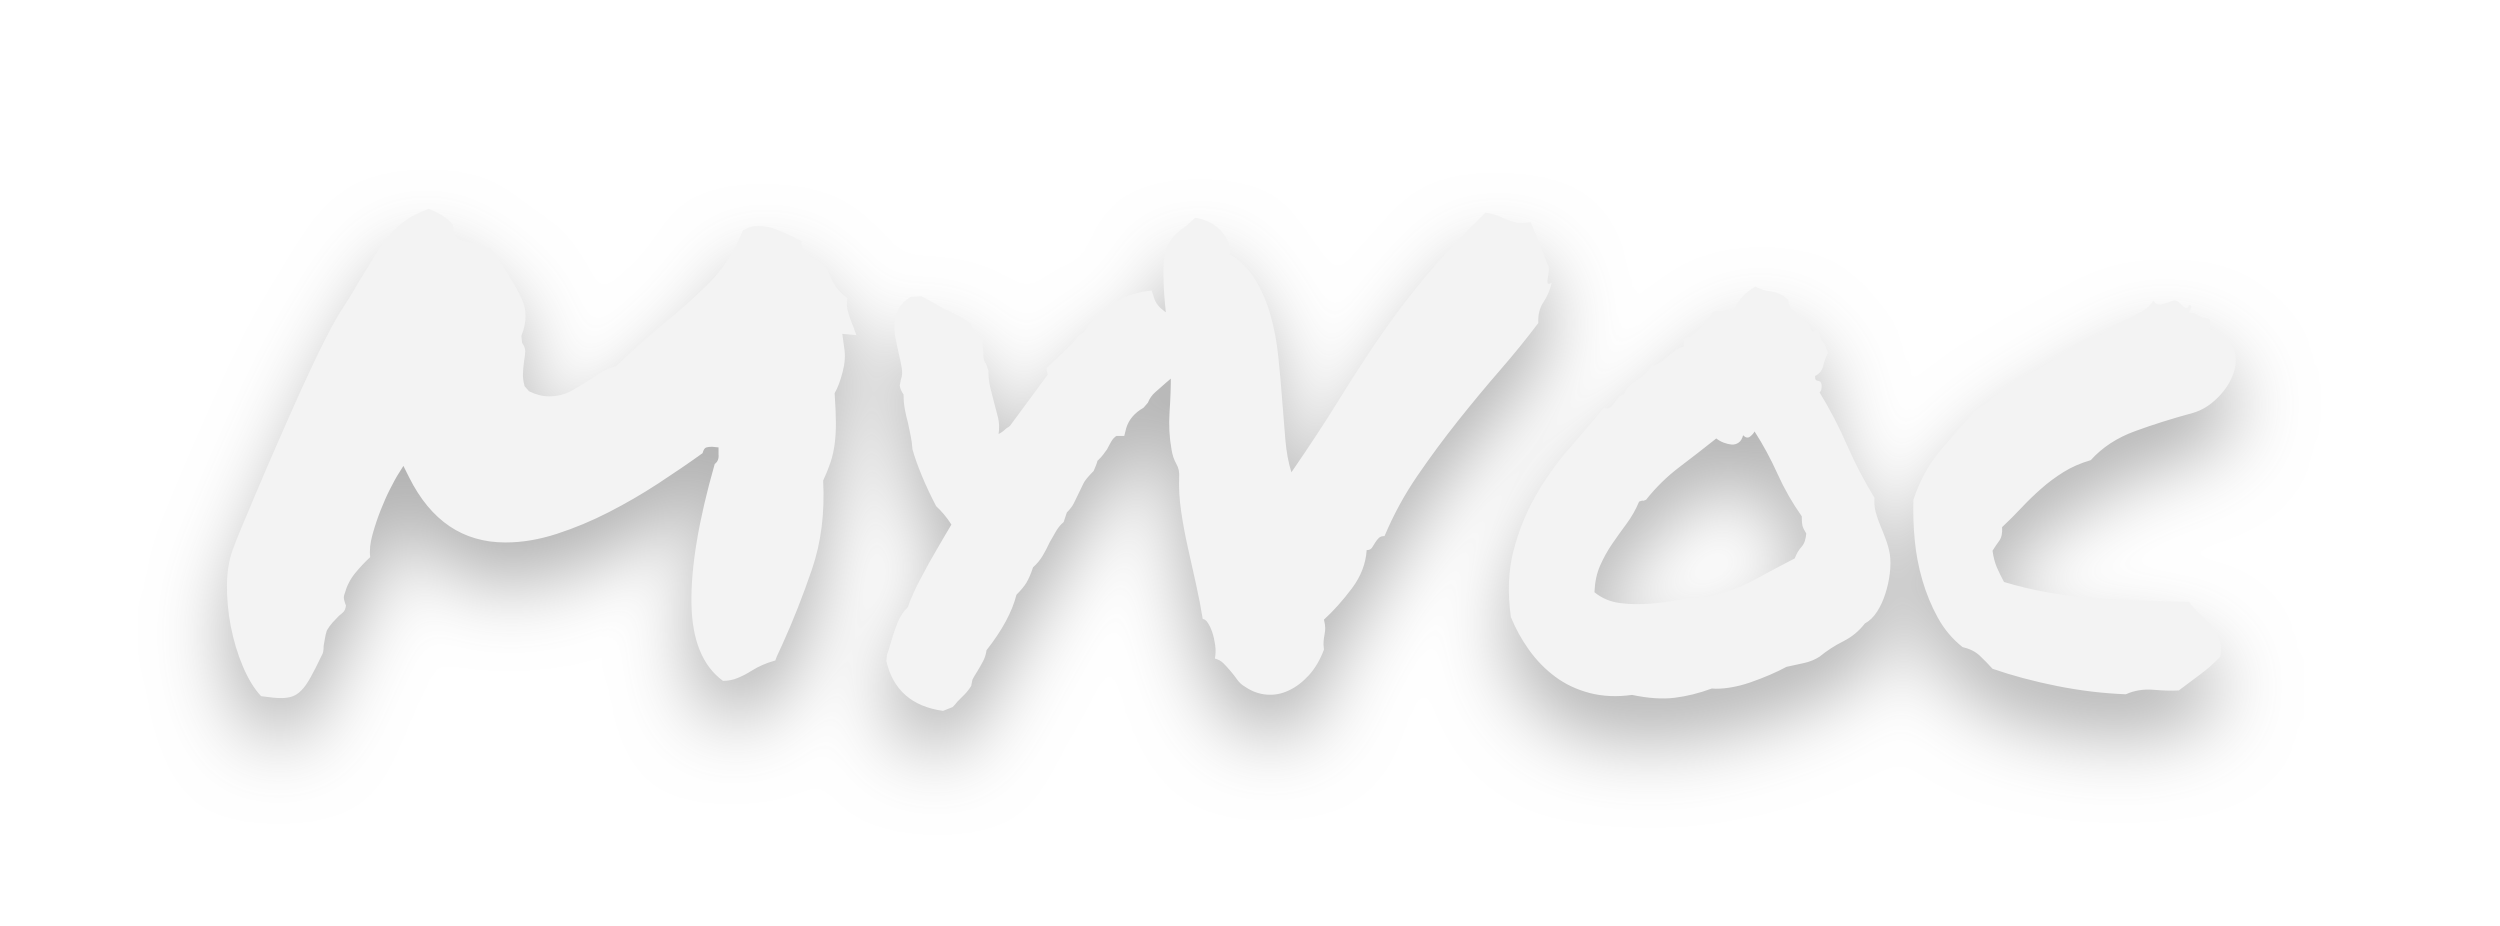
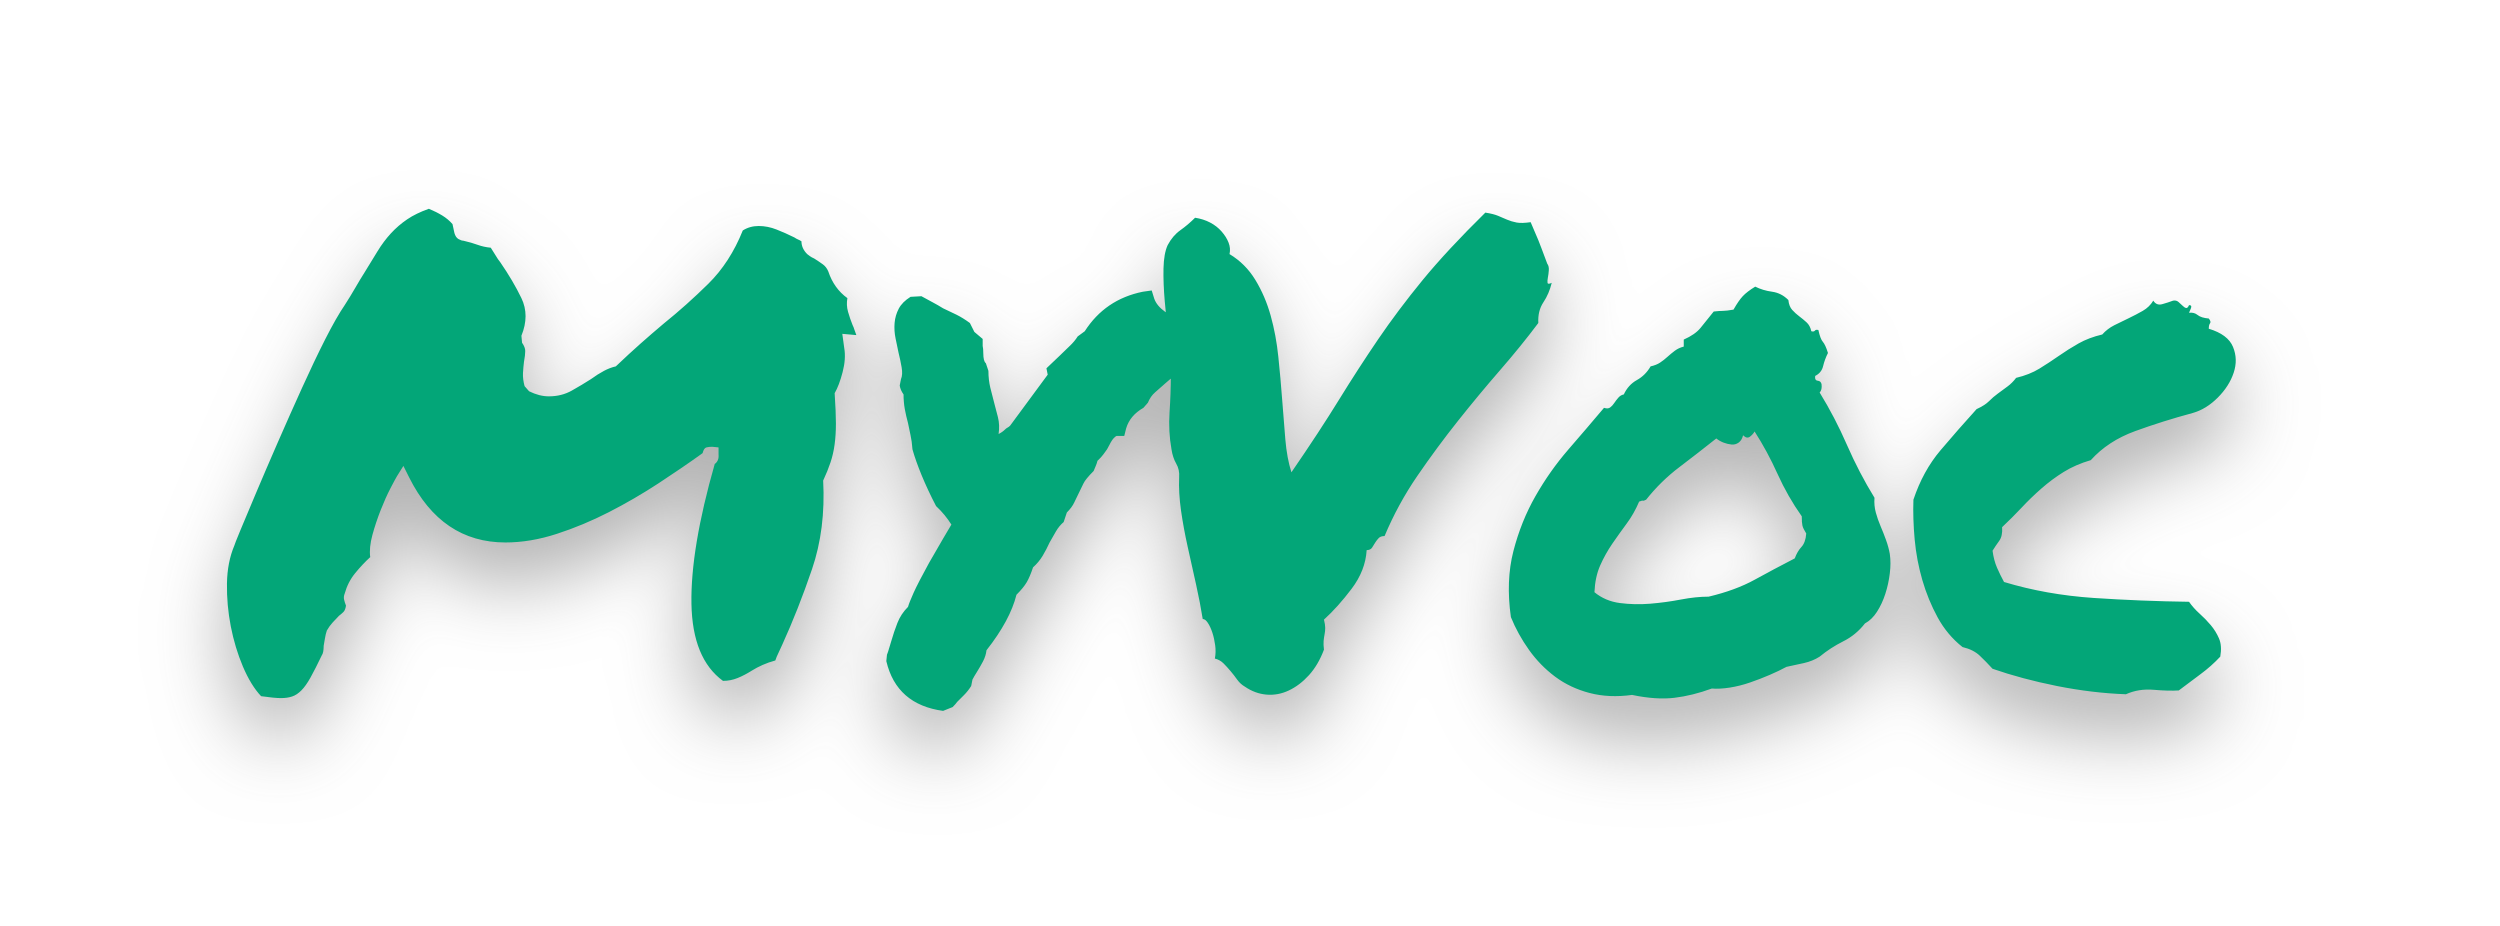
<svg xmlns="http://www.w3.org/2000/svg" xmlns:xlink="http://www.w3.org/1999/xlink" version="1.1" viewBox="0.0 0.0 1020.472 377.953" fill="none" stroke="none" stroke-linecap="square" stroke-miterlimit="10">
  <clipPath id="ga387649962_0_0.0">
    <path d="m0 0l1020.472 0l0 377.953l-1020.472 0l0 -377.953z" clip-rule="nonzero" />
  </clipPath>
  <g clip-path="url(#ga387649962_0_0.0)">
    <path fill="" d="m0 0l1020.472 0l0 377.953l-1020.472 0z" fill-rule="evenodd" />
    <g filter="url(#shadowFilter-ga387649962_0_0.1)">
      <use xlink:href="#ga387649962_0_0.1" transform="matrix(1.0 0.0 0.0 1.0 0.0 17.0)" />
    </g>
    <defs>
      <filter id="shadowFilter-ga387649962_0_0.1" filterUnits="userSpaceOnUse">
        <feGaussianBlur in="SourceAlpha" stdDeviation="15.5" result="blur" />
        <feComponentTransfer in="blur" color-interpolation-filters="sRGB">
          <feFuncR type="linear" slope="0" intercept="0.4" />
          <feFuncG type="linear" slope="0" intercept="0.4" />
          <feFuncB type="linear" slope="0" intercept="0.4" />
          <feFuncA type="linear" slope="0.5" intercept="0" />
        </feComponentTransfer>
      </filter>
    </defs>
    <g id="ga387649962_0_0.1">
      <path fill="#000000" fill-opacity="0.0" d="m82.22 16.315l856.032 0l0 345.323l-856.032 0z" fill-rule="evenodd" />
-       <path fill="#f3f3f3" d="m114.658 284.956q-2.609 0 -8.078 -0.781q-4.156 -4.422 -7.422 -12.094q-3.25 -7.688 -4.953 -16.406q-1.688 -8.734 -1.562 -17.453q0.141 -8.734 3.0 -15.5q0 -0.266 2.469 -6.25q2.484 -5.984 6.391 -15.219q3.906 -9.25 8.844 -20.578q4.953 -11.328 9.906 -22.266q4.953 -10.938 9.5 -19.922q4.562 -8.984 7.953 -13.937q2.344 -3.641 4.297 -7.031q1.953 -3.391 3.766 -6.25q2.875 -4.688 5.344 -8.719q2.469 -4.047 5.453 -7.297q3.0 -3.25 6.641 -5.719q3.656 -2.484 8.859 -4.312q3.125 1.312 5.469 2.75q2.344 1.422 4.172 3.5l0.781 3.656q0.516 1.812 1.688 2.469q1.172 0.656 1.953 0.656q3.391 0.781 5.859 1.688q2.484 0.906 5.344 1.172q1.047 1.562 1.953 3.125q0.906 1.562 1.953 2.859q5.203 7.562 8.594 14.594q3.391 7.031 0 15.359l0.266 2.859q1.297 1.828 1.297 3.391q0 1.562 -0.516 4.422q-0.266 2.094 -0.406 4.562q-0.125 2.469 0.656 5.344l1.828 2.078q4.172 2.078 8.078 2.078q5.203 0 9.359 -2.344q4.172 -2.344 7.828 -4.688q2.859 -2.078 5.328 -3.375q2.484 -1.312 4.828 -1.828q5.469 -5.203 10.016 -9.234q4.562 -4.047 9.516 -8.219q9.375 -7.547 18.219 -16.266q8.859 -8.734 14.062 -21.75q2.859 -1.828 6.516 -1.828q3.641 0 7.281 1.438q3.656 1.438 7.297 3.25q0.781 0.531 1.422 0.797q0.656 0.25 1.438 0.766q0 2.875 2.344 5.219q1.312 1.031 1.828 1.297q0.516 0.266 1.047 0.516q2.078 1.312 3.5 2.359q1.438 1.031 2.219 2.859q2.344 7.031 7.812 10.938q-0.516 2.859 0.266 5.594q0.781 2.734 1.828 5.344q0.516 1.031 0.766 1.953q0.266 0.906 0.797 2.203l-5.734 -0.516l0.781 5.734q0.781 4.422 -0.656 9.891q-1.422 5.469 -3.25 8.594q0.516 7.812 0.516 12.375q0 4.547 -0.516 8.453q-0.516 3.906 -1.688 7.422q-1.172 3.516 -3.0 7.422q1.047 19.797 -4.562 36.203q-5.594 16.406 -12.109 30.719q-0.781 1.828 -1.562 3.391q-0.781 1.562 -1.297 3.125q-2.859 0.781 -5.203 1.828q-2.344 1.031 -4.438 2.344q-2.859 1.812 -5.734 2.984q-2.859 1.172 -5.984 1.172q-12.484 -9.109 -12.875 -31.5q-0.391 -22.406 9.5 -57.031q1.812 -1.297 1.562 -3.906l0 -2.859l-2.609 -0.266q-1.297 0 -2.344 0.266q-1.031 0.25 -1.562 2.344q-8.328 5.984 -18.094 12.375q-9.766 6.375 -20.187 11.719q-10.406 5.328 -21.219 8.844q-10.812 3.516 -20.969 3.516q-26.031 0 -39.312 -26.562l-2.344 -4.688l-2.609 4.172q-0.781 1.297 -2.734 5.078q-1.953 3.766 -3.906 8.719q-1.953 4.953 -3.391 10.156q-1.422 5.203 -0.906 9.109q-3.125 2.859 -6.125 6.516q-2.984 3.641 -4.281 8.328q-0.531 1.297 -0.266 2.469q0.266 1.172 0.781 2.484q-0.266 1.812 -1.047 2.594q-0.781 0.781 -1.812 1.562q-1.312 1.312 -2.609 2.75q-1.297 1.422 -2.344 3.25q-0.516 1.562 -0.781 3.25q-0.266 1.688 -0.516 3.0q0 2.859 -0.781 3.906q-2.609 5.469 -4.562 8.984q-1.953 3.516 -3.781 5.328q-1.812 1.828 -3.766 2.469q-1.953 0.656 -4.562 0.656zm319.516 -71.859q-1.828 1.547 -3.125 3.766q-1.297 2.219 -2.609 4.562q-1.297 2.859 -2.859 5.469q-1.562 2.594 -3.906 4.688q-1.297 3.906 -2.609 6.125q-1.297 2.203 -4.156 5.062q-2.609 10.422 -12.234 22.656q-0.266 2.344 -1.438 4.562q-1.172 2.219 -2.469 4.297q-0.531 0.781 -1.047 1.703q-0.516 0.906 -0.781 1.422l-0.516 2.609q-1.312 2.078 -2.875 3.641q-1.562 1.562 -2.859 2.859q-0.516 0.781 -1.828 2.094l-3.906 1.562q-19.0 -2.609 -23.172 -20.312l0.266 -2.609q0.516 -1.297 0.906 -2.734q0.391 -1.438 0.906 -3.0q1.047 -3.641 2.469 -7.281q1.438 -3.656 4.312 -6.516q0.516 -1.828 2.328 -5.859q1.828 -4.031 6.266 -12.109q3.641 -6.25 5.719 -9.891q2.094 -3.656 3.391 -5.734q-2.609 -4.156 -6.25 -7.547q-3.391 -6.516 -5.859 -12.5q-2.469 -5.984 -3.781 -10.672q-0.25 -3.391 -0.781 -5.734q-0.516 -2.344 -1.031 -4.953q-0.781 -2.859 -1.312 -5.719q-0.516 -2.875 -0.516 -6.0q-1.297 -1.812 -1.562 -3.641l0.516 -2.609q0.781 -1.812 0.266 -4.812q-0.516 -3.0 -1.297 -6.125q-0.531 -2.594 -1.188 -5.719q-0.641 -3.125 -0.391 -6.25q0.266 -3.125 1.703 -5.859q1.438 -2.734 4.812 -4.828l4.438 -0.25q2.344 1.297 4.547 2.469q2.219 1.172 4.297 2.469q2.875 1.312 5.469 2.609q2.609 1.297 5.469 3.391l1.828 3.641l3.391 2.859l0 2.875q0.25 1.031 0.25 2.859q0 3.391 1.047 4.172l1.047 3.125q0 3.641 0.781 6.906q0.781 3.25 1.562 6.109q0.781 2.859 1.562 5.984q0.781 3.125 0.25 6.781q1.562 -0.781 2.609 -1.828q0.516 -0.516 1.031 -0.781q0.531 -0.266 1.047 -0.781l15.359 -20.828l-0.516 -2.609l5.469 -5.203q2.078 -2.094 4.031 -3.906q1.953 -1.828 3.266 -3.906l2.859 -2.094q8.328 -13.016 23.703 -16.141l3.641 -0.516l1.047 3.375q1.031 2.875 4.281 5.219q3.266 2.344 6.906 4.422l2.344 1.562q1.312 2.609 1.312 3.906q0 1.297 -0.266 2.344l1.047 2.609q-2.094 6.25 -5.094 9.109q-2.984 2.859 -5.844 5.203q-2.344 2.094 -4.297 3.781q-1.953 1.688 -3.0 4.297l-1.828 2.078q-5.469 3.125 -7.031 8.344l-0.781 3.125l-3.125 0q-0.25 0 -1.172 0.906q-0.906 0.906 -2.734 4.562q-1.812 2.594 -2.594 3.375q-0.781 0.781 -1.312 1.312q-0.25 1.031 -0.641 1.953q-0.391 0.906 -0.922 2.203q-3.375 3.391 -4.156 5.094q-0.781 1.688 -1.828 3.766q-1.047 2.078 -1.953 4.031q-0.906 1.953 -3.0 4.047l-1.297 3.906zm44.017 -29.688q-1.312 -7.297 -0.797 -15.109q0.531 -7.812 0.531 -15.109q0 -7.031 -0.922 -14.969q-0.906 -7.938 -1.562 -15.234q-0.641 -7.297 -0.516 -13.406q0.141 -6.125 1.703 -9.516q2.078 -3.906 5.203 -6.109q3.125 -2.219 5.984 -5.078q3.391 0.516 6.125 1.953q2.734 1.422 4.688 3.641q1.953 2.219 2.859 4.562q0.922 2.344 0.391 4.688q6.516 3.906 10.547 10.547q4.047 6.641 6.25 14.578q2.219 7.938 3.125 16.797q0.922 8.859 1.562 17.453q0.656 8.594 1.297 16.281q0.656 7.672 2.484 13.406q11.453 -16.672 19.391 -29.562q7.953 -12.891 16.016 -24.734q8.078 -11.859 18.094 -24.094q10.031 -12.234 25.656 -27.609q3.391 0.531 5.203 1.312q1.828 0.781 3.656 1.562q1.828 0.781 3.906 1.172q2.078 0.391 5.734 -0.141q1.297 3.125 1.938 4.562q0.656 1.438 1.172 2.734q0.531 1.297 1.312 3.391q0.781 2.078 2.344 6.25q0.781 1.031 0.641 2.734q-0.125 1.688 -0.391 3.0q-0.25 1.297 -0.125 2.078q0.141 0.781 1.703 0q-1.047 4.422 -3.391 7.938q-2.344 3.516 -2.078 8.469q-7.031 9.375 -15.625 19.266q-8.594 9.891 -17.188 20.703q-8.594 10.812 -16.547 22.406q-7.938 11.578 -13.406 24.594q-1.562 0 -2.344 0.781q-0.781 0.781 -1.438 1.828q-0.641 1.031 -1.297 2.078q-0.656 1.047 -2.219 1.047q-0.516 8.328 -6.125 15.75q-5.594 7.422 -11.312 12.625q0.516 2.094 0.516 3.391q0 1.297 -0.266 2.609q-0.25 1.297 -0.391 2.734q-0.125 1.422 0.141 3.516q-2.344 6.25 -6.125 10.422q-3.781 4.156 -8.203 6.234q-4.422 2.094 -9.109 1.703q-4.688 -0.391 -8.859 -3.266q-1.812 -1.031 -3.125 -2.859q-1.297 -1.828 -2.734 -3.516q-1.422 -1.688 -2.859 -3.125q-1.438 -1.438 -3.516 -1.953q0.516 -2.609 0.125 -5.469q-0.391 -2.859 -1.172 -5.203q-0.781 -2.344 -1.828 -3.906q-1.031 -1.562 -2.078 -1.562q-1.031 -6.516 -2.734 -14.188q-1.688 -7.688 -3.391 -15.234q-1.688 -7.562 -2.734 -14.844q-1.031 -7.297 -0.766 -13.547q0.25 -3.125 -1.188 -5.594q-1.422 -2.484 -1.938 -5.859zm286.957 19.781q-0.25 3.125 0.531 6.0q0.781 2.859 1.953 5.594q1.172 2.734 2.203 5.594q1.047 2.859 1.562 5.734q0.531 3.641 0 7.938q-0.516 4.297 -1.828 8.344q-1.297 4.031 -3.375 7.281q-2.078 3.25 -4.953 4.812q-3.641 4.688 -8.859 7.297q-5.203 2.609 -9.625 6.25q-2.859 1.828 -6.375 2.609q-3.516 0.781 -7.172 1.562q-2.859 1.562 -6.766 3.25q-3.906 1.688 -8.078 3.125q-4.156 1.438 -8.328 2.094q-4.172 0.641 -7.297 0.375q-7.812 2.875 -15.234 3.781q-7.406 0.906 -17.312 -1.172q-9.375 1.297 -17.312 -0.781q-7.938 -2.078 -14.062 -6.641q-6.125 -4.562 -10.688 -10.938q-4.547 -6.375 -7.406 -13.406q-2.094 -14.844 1.031 -26.953q3.125 -12.109 8.984 -22.391q5.859 -10.297 13.406 -19.016q7.562 -8.719 14.594 -17.062q1.562 0.531 2.469 -0.125q0.922 -0.656 1.703 -1.828q0.781 -1.172 1.688 -2.203q0.906 -1.047 2.219 -1.312q1.812 -3.906 5.328 -5.859q3.516 -1.953 5.609 -5.594q2.344 -0.516 3.906 -1.562q1.562 -1.047 2.984 -2.344q1.438 -1.297 3.0 -2.469q1.562 -1.172 3.641 -1.703l0 -2.859q4.688 -2.078 6.891 -4.812q2.219 -2.734 5.344 -6.641q2.344 -0.266 3.781 -0.266q1.438 0 4.297 -0.516q2.078 -3.656 3.766 -5.469q1.703 -1.828 5.094 -3.906q3.125 1.562 6.891 2.078q3.781 0.516 6.641 3.391q0.266 2.594 1.562 4.031q1.312 1.438 2.875 2.609q1.562 1.172 2.984 2.469q1.438 1.297 1.953 3.641q1.047 0.266 1.438 -0.25q0.391 -0.531 1.438 -0.266q0.781 3.641 1.812 4.812q1.047 1.172 2.094 4.562q-1.312 2.609 -1.969 5.344q-0.641 2.734 -3.25 4.031q-0.25 1.828 1.047 1.953q1.297 0.125 1.562 1.438q0.266 2.344 -0.781 3.375q6.25 10.156 11.188 21.484q4.953 11.328 11.203 21.484zm-32.547 24.734q1.047 -2.859 2.734 -4.672q1.688 -1.828 1.953 -5.484q-1.297 -2.078 -1.562 -3.25q-0.266 -1.172 -0.266 -3.766q-5.719 -8.078 -9.891 -17.312q-4.172 -9.25 -9.375 -17.328q-0.516 1.047 -1.828 2.094q-1.297 1.031 -2.859 -0.531q-0.516 2.078 -1.828 3.0q-1.297 0.906 -2.859 0.781q-1.562 -0.141 -3.266 -0.781q-1.688 -0.656 -2.984 -1.703q-7.547 6.0 -15.109 11.734q-7.547 5.719 -13.531 13.266q-1.047 0.531 -1.312 0.406q-0.25 -0.141 -1.547 0.375q-2.094 4.953 -5.094 8.984q-2.984 4.031 -5.859 8.203q-2.859 4.172 -4.938 8.859q-2.078 4.688 -2.344 10.938q4.422 3.641 10.406 4.422q6.0 0.781 12.375 0.266q6.391 -0.531 12.5 -1.703q6.125 -1.172 11.328 -1.172q10.938 -2.594 18.75 -6.891q7.812 -4.297 16.406 -8.734zm156.764 53.906q-4.172 0.266 -10.297 -0.266q-6.109 -0.516 -11.312 1.828q-13.812 -0.516 -28.141 -3.375q-14.312 -2.875 -26.281 -7.031q-2.609 -2.875 -5.219 -5.344q-2.594 -2.469 -7.031 -3.516q-6.25 -4.953 -10.156 -12.109q-3.906 -7.156 -6.25 -15.234q-2.344 -8.078 -3.125 -16.531q-0.781 -8.469 -0.516 -16.281q3.906 -11.719 11.062 -20.172q7.172 -8.469 14.719 -16.797q3.391 -1.562 5.078 -3.25q1.688 -1.703 3.641 -3.125q1.953 -1.438 3.906 -2.875q1.953 -1.438 3.516 -3.516q5.469 -1.297 9.5 -3.766q4.047 -2.484 7.953 -5.219q3.906 -2.734 8.062 -5.078q4.172 -2.344 9.641 -3.641q2.078 -2.344 4.938 -3.781q2.875 -1.438 5.859 -2.859q3.0 -1.438 5.734 -3q2.734 -1.562 4.297 -4.172q1.312 2.094 3.656 1.438q2.344 -0.656 4.422 -1.438q1.297 -0.25 2.203 0.531q0.922 0.781 1.703 1.562q0.781 0.781 1.422 0.906q0.656 0.125 1.188 -1.172q1.297 0 0.766 1.312q-0.516 1.297 -0.766 1.812q2.078 -0.266 3.5 0.906q1.438 1.172 4.562 1.438q1.047 1.297 0.516 1.953q-0.516 0.656 -0.516 2.219q7.812 2.344 9.891 7.422q2.094 5.078 0.266 10.547q-1.812 5.469 -6.5 10.156q-4.688 4.688 -10.156 6.25q-12.5 3.375 -23.578 7.422q-11.062 4.031 -18.094 11.844q-6.25 1.828 -11.062 4.828q-4.812 2.984 -9.109 6.766q-4.297 3.766 -8.078 7.812q-3.781 4.031 -7.938 7.938q0.25 3.641 -1.188 5.594q-1.422 1.953 -2.719 4.031q0.516 3.906 1.812 6.906q1.312 3.0 2.875 5.859q17.188 5.203 36.578 6.516q19.406 1.297 38.938 1.562q1.812 2.594 4.281 4.812q2.484 2.219 4.562 4.688q2.094 2.469 3.391 5.469q1.297 3.0 0.516 7.422q-3.641 3.906 -8.078 7.172q-4.422 3.25 -8.844 6.625z" fill-rule="nonzero" />
+       <path fill="#03A678" d="m114.658 284.956q-2.609 0 -8.078 -0.781q-4.156 -4.422 -7.422 -12.094q-3.25 -7.688 -4.953 -16.406q-1.688 -8.734 -1.562 -17.453q0.141 -8.734 3.0 -15.5q0 -0.266 2.469 -6.25q2.484 -5.984 6.391 -15.219q3.906 -9.25 8.844 -20.578q4.953 -11.328 9.906 -22.266q4.953 -10.938 9.5 -19.922q4.562 -8.984 7.953 -13.937q2.344 -3.641 4.297 -7.031q1.953 -3.391 3.766 -6.25q2.875 -4.688 5.344 -8.719q2.469 -4.047 5.453 -7.297q3.0 -3.25 6.641 -5.719q3.656 -2.484 8.859 -4.312q3.125 1.312 5.469 2.75q2.344 1.422 4.172 3.5l0.781 3.656q0.516 1.812 1.688 2.469q1.172 0.656 1.953 0.656q3.391 0.781 5.859 1.688q2.484 0.906 5.344 1.172q1.047 1.562 1.953 3.125q0.906 1.562 1.953 2.859q5.203 7.562 8.594 14.594q3.391 7.031 0 15.359l0.266 2.859q1.297 1.828 1.297 3.391q0 1.562 -0.516 4.422q-0.266 2.094 -0.406 4.562q-0.125 2.469 0.656 5.344l1.828 2.078q4.172 2.078 8.078 2.078q5.203 0 9.359 -2.344q4.172 -2.344 7.828 -4.688q2.859 -2.078 5.328 -3.375q2.484 -1.312 4.828 -1.828q5.469 -5.203 10.016 -9.234q4.562 -4.047 9.516 -8.219q9.375 -7.547 18.219 -16.266q8.859 -8.734 14.062 -21.75q2.859 -1.828 6.516 -1.828q3.641 0 7.281 1.438q3.656 1.438 7.297 3.25q0.781 0.531 1.422 0.797q0.656 0.25 1.438 0.766q0 2.875 2.344 5.219q1.312 1.031 1.828 1.297q0.516 0.266 1.047 0.516q2.078 1.312 3.5 2.359q1.438 1.031 2.219 2.859q2.344 7.031 7.812 10.938q-0.516 2.859 0.266 5.594q0.781 2.734 1.828 5.344q0.516 1.031 0.766 1.953q0.266 0.906 0.797 2.203l-5.734 -0.516l0.781 5.734q0.781 4.422 -0.656 9.891q-1.422 5.469 -3.25 8.594q0.516 7.812 0.516 12.375q0 4.547 -0.516 8.453q-0.516 3.906 -1.688 7.422q-1.172 3.516 -3.0 7.422q1.047 19.797 -4.562 36.203q-5.594 16.406 -12.109 30.719q-0.781 1.828 -1.562 3.391q-0.781 1.562 -1.297 3.125q-2.859 0.781 -5.203 1.828q-2.344 1.031 -4.438 2.344q-2.859 1.812 -5.734 2.984q-2.859 1.172 -5.984 1.172q-12.484 -9.109 -12.875 -31.5q-0.391 -22.406 9.5 -57.031q1.812 -1.297 1.562 -3.906l0 -2.859l-2.609 -0.266q-1.297 0 -2.344 0.266q-1.031 0.25 -1.562 2.344q-8.328 5.984 -18.094 12.375q-9.766 6.375 -20.187 11.719q-10.406 5.328 -21.219 8.844q-10.812 3.516 -20.969 3.516q-26.031 0 -39.312 -26.562l-2.344 -4.688l-2.609 4.172q-0.781 1.297 -2.734 5.078q-1.953 3.766 -3.906 8.719q-1.953 4.953 -3.391 10.156q-1.422 5.203 -0.906 9.109q-3.125 2.859 -6.125 6.516q-2.984 3.641 -4.281 8.328q-0.531 1.297 -0.266 2.469q0.266 1.172 0.781 2.484q-0.266 1.812 -1.047 2.594q-0.781 0.781 -1.812 1.562q-1.312 1.312 -2.609 2.75q-1.297 1.422 -2.344 3.25q-0.516 1.562 -0.781 3.25q-0.266 1.688 -0.516 3.0q0 2.859 -0.781 3.906q-2.609 5.469 -4.562 8.984q-1.953 3.516 -3.781 5.328q-1.812 1.828 -3.766 2.469q-1.953 0.656 -4.562 0.656zm319.516 -71.859q-1.828 1.547 -3.125 3.766q-1.297 2.219 -2.609 4.562q-1.297 2.859 -2.859 5.469q-1.562 2.594 -3.906 4.688q-1.297 3.906 -2.609 6.125q-1.297 2.203 -4.156 5.062q-2.609 10.422 -12.234 22.656q-0.266 2.344 -1.438 4.562q-1.172 2.219 -2.469 4.297q-0.531 0.781 -1.047 1.703q-0.516 0.906 -0.781 1.422l-0.516 2.609q-1.312 2.078 -2.875 3.641q-1.562 1.562 -2.859 2.859q-0.516 0.781 -1.828 2.094l-3.906 1.562q-19.0 -2.609 -23.172 -20.312l0.266 -2.609q0.516 -1.297 0.906 -2.734q0.391 -1.438 0.906 -3.0q1.047 -3.641 2.469 -7.281q1.438 -3.656 4.312 -6.516q0.516 -1.828 2.328 -5.859q1.828 -4.031 6.266 -12.109q3.641 -6.25 5.719 -9.891q2.094 -3.656 3.391 -5.734q-2.609 -4.156 -6.25 -7.547q-3.391 -6.516 -5.859 -12.5q-2.469 -5.984 -3.781 -10.672q-0.25 -3.391 -0.781 -5.734q-0.516 -2.344 -1.031 -4.953q-0.781 -2.859 -1.312 -5.719q-0.516 -2.875 -0.516 -6.0q-1.297 -1.812 -1.562 -3.641l0.516 -2.609q0.781 -1.812 0.266 -4.812q-0.516 -3.0 -1.297 -6.125q-0.531 -2.594 -1.188 -5.719q-0.641 -3.125 -0.391 -6.25q0.266 -3.125 1.703 -5.859q1.438 -2.734 4.812 -4.828l4.438 -0.25q2.344 1.297 4.547 2.469q2.219 1.172 4.297 2.469q2.875 1.312 5.469 2.609q2.609 1.297 5.469 3.391l1.828 3.641l3.391 2.859l0 2.875q0.25 1.031 0.25 2.859q0 3.391 1.047 4.172l1.047 3.125q0 3.641 0.781 6.906q0.781 3.25 1.562 6.109q0.781 2.859 1.562 5.984q0.781 3.125 0.25 6.781q1.562 -0.781 2.609 -1.828q0.516 -0.516 1.031 -0.781q0.531 -0.266 1.047 -0.781l15.359 -20.828l-0.516 -2.609l5.469 -5.203q2.078 -2.094 4.031 -3.906q1.953 -1.828 3.266 -3.906l2.859 -2.094q8.328 -13.016 23.703 -16.141l3.641 -0.516l1.047 3.375q1.031 2.875 4.281 5.219q3.266 2.344 6.906 4.422l2.344 1.562q1.312 2.609 1.312 3.906q0 1.297 -0.266 2.344l1.047 2.609q-2.094 6.25 -5.094 9.109q-2.984 2.859 -5.844 5.203q-2.344 2.094 -4.297 3.781q-1.953 1.688 -3.0 4.297l-1.828 2.078q-5.469 3.125 -7.031 8.344l-0.781 3.125l-3.125 0q-0.25 0 -1.172 0.906q-0.906 0.906 -2.734 4.562q-1.812 2.594 -2.594 3.375q-0.781 0.781 -1.312 1.312q-0.25 1.031 -0.641 1.953q-0.391 0.906 -0.922 2.203q-3.375 3.391 -4.156 5.094q-0.781 1.688 -1.828 3.766q-1.047 2.078 -1.953 4.031q-0.906 1.953 -3.0 4.047l-1.297 3.906zm44.017 -29.688q-1.312 -7.297 -0.797 -15.109q0.531 -7.812 0.531 -15.109q0 -7.031 -0.922 -14.969q-0.906 -7.938 -1.562 -15.234q-0.641 -7.297 -0.516 -13.406q0.141 -6.125 1.703 -9.516q2.078 -3.906 5.203 -6.109q3.125 -2.219 5.984 -5.078q3.391 0.516 6.125 1.953q2.734 1.422 4.688 3.641q1.953 2.219 2.859 4.562q0.922 2.344 0.391 4.688q6.516 3.906 10.547 10.547q4.047 6.641 6.25 14.578q2.219 7.938 3.125 16.797q0.922 8.859 1.562 17.453q0.656 8.594 1.297 16.281q0.656 7.672 2.484 13.406q11.453 -16.672 19.391 -29.562q7.953 -12.891 16.016 -24.734q8.078 -11.859 18.094 -24.094q10.031 -12.234 25.656 -27.609q3.391 0.531 5.203 1.312q1.828 0.781 3.656 1.562q1.828 0.781 3.906 1.172q2.078 0.391 5.734 -0.141q1.297 3.125 1.938 4.562q0.656 1.438 1.172 2.734q0.531 1.297 1.312 3.391q0.781 2.078 2.344 6.25q0.781 1.031 0.641 2.734q-0.125 1.688 -0.391 3.0q-0.25 1.297 -0.125 2.078q0.141 0.781 1.703 0q-1.047 4.422 -3.391 7.938q-2.344 3.516 -2.078 8.469q-7.031 9.375 -15.625 19.266q-8.594 9.891 -17.188 20.703q-8.594 10.812 -16.547 22.406q-7.938 11.578 -13.406 24.594q-1.562 0 -2.344 0.781q-0.781 0.781 -1.438 1.828q-0.641 1.031 -1.297 2.078q-0.656 1.047 -2.219 1.047q-0.516 8.328 -6.125 15.75q-5.594 7.422 -11.312 12.625q0.516 2.094 0.516 3.391q0 1.297 -0.266 2.609q-0.25 1.297 -0.391 2.734q-0.125 1.422 0.141 3.516q-2.344 6.25 -6.125 10.422q-3.781 4.156 -8.203 6.234q-4.422 2.094 -9.109 1.703q-4.688 -0.391 -8.859 -3.266q-1.812 -1.031 -3.125 -2.859q-1.297 -1.828 -2.734 -3.516q-1.422 -1.688 -2.859 -3.125q-1.438 -1.438 -3.516 -1.953q0.516 -2.609 0.125 -5.469q-0.391 -2.859 -1.172 -5.203q-0.781 -2.344 -1.828 -3.906q-1.031 -1.562 -2.078 -1.562q-1.031 -6.516 -2.734 -14.188q-1.688 -7.688 -3.391 -15.234q-1.688 -7.562 -2.734 -14.844q-1.031 -7.297 -0.766 -13.547q0.25 -3.125 -1.188 -5.594q-1.422 -2.484 -1.938 -5.859zm286.957 19.781q-0.25 3.125 0.531 6.0q0.781 2.859 1.953 5.594q1.172 2.734 2.203 5.594q1.047 2.859 1.562 5.734q0.531 3.641 0 7.938q-0.516 4.297 -1.828 8.344q-1.297 4.031 -3.375 7.281q-2.078 3.25 -4.953 4.812q-3.641 4.688 -8.859 7.297q-5.203 2.609 -9.625 6.25q-2.859 1.828 -6.375 2.609q-3.516 0.781 -7.172 1.562q-2.859 1.562 -6.766 3.25q-3.906 1.688 -8.078 3.125q-4.156 1.438 -8.328 2.094q-4.172 0.641 -7.297 0.375q-7.812 2.875 -15.234 3.781q-7.406 0.906 -17.312 -1.172q-9.375 1.297 -17.312 -0.781q-7.938 -2.078 -14.062 -6.641q-6.125 -4.562 -10.688 -10.938q-4.547 -6.375 -7.406 -13.406q-2.094 -14.844 1.031 -26.953q3.125 -12.109 8.984 -22.391q5.859 -10.297 13.406 -19.016q7.562 -8.719 14.594 -17.062q1.562 0.531 2.469 -0.125q0.922 -0.656 1.703 -1.828q0.781 -1.172 1.688 -2.203q0.906 -1.047 2.219 -1.312q1.812 -3.906 5.328 -5.859q3.516 -1.953 5.609 -5.594q2.344 -0.516 3.906 -1.562q1.562 -1.047 2.984 -2.344q1.438 -1.297 3.0 -2.469q1.562 -1.172 3.641 -1.703l0 -2.859q4.688 -2.078 6.891 -4.812q2.219 -2.734 5.344 -6.641q2.344 -0.266 3.781 -0.266q1.438 0 4.297 -0.516q2.078 -3.656 3.766 -5.469q1.703 -1.828 5.094 -3.906q3.125 1.562 6.891 2.078q3.781 0.516 6.641 3.391q0.266 2.594 1.562 4.031q1.312 1.438 2.875 2.609q1.562 1.172 2.984 2.469q1.438 1.297 1.953 3.641q1.047 0.266 1.438 -0.25q0.391 -0.531 1.438 -0.266q0.781 3.641 1.812 4.812q1.047 1.172 2.094 4.562q-1.312 2.609 -1.969 5.344q-0.641 2.734 -3.25 4.031q-0.25 1.828 1.047 1.953q1.297 0.125 1.562 1.438q0.266 2.344 -0.781 3.375q6.25 10.156 11.188 21.484q4.953 11.328 11.203 21.484zm-32.547 24.734q1.047 -2.859 2.734 -4.672q1.688 -1.828 1.953 -5.484q-1.297 -2.078 -1.562 -3.25q-0.266 -1.172 -0.266 -3.766q-5.719 -8.078 -9.891 -17.312q-4.172 -9.25 -9.375 -17.328q-0.516 1.047 -1.828 2.094q-1.297 1.031 -2.859 -0.531q-0.516 2.078 -1.828 3.0q-1.297 0.906 -2.859 0.781q-1.562 -0.141 -3.266 -0.781q-1.688 -0.656 -2.984 -1.703q-7.547 6.0 -15.109 11.734q-7.547 5.719 -13.531 13.266q-1.047 0.531 -1.312 0.406q-0.25 -0.141 -1.547 0.375q-2.094 4.953 -5.094 8.984q-2.984 4.031 -5.859 8.203q-2.859 4.172 -4.938 8.859q-2.078 4.688 -2.344 10.938q4.422 3.641 10.406 4.422q6.0 0.781 12.375 0.266q6.391 -0.531 12.5 -1.703q6.125 -1.172 11.328 -1.172q10.938 -2.594 18.75 -6.891q7.812 -4.297 16.406 -8.734zm156.764 53.906q-4.172 0.266 -10.297 -0.266q-6.109 -0.516 -11.312 1.828q-13.812 -0.516 -28.141 -3.375q-14.312 -2.875 -26.281 -7.031q-2.609 -2.875 -5.219 -5.344q-2.594 -2.469 -7.031 -3.516q-6.25 -4.953 -10.156 -12.109q-3.906 -7.156 -6.25 -15.234q-2.344 -8.078 -3.125 -16.531q-0.781 -8.469 -0.516 -16.281q3.906 -11.719 11.062 -20.172q7.172 -8.469 14.719 -16.797q3.391 -1.562 5.078 -3.25q1.688 -1.703 3.641 -3.125q1.953 -1.438 3.906 -2.875q1.953 -1.438 3.516 -3.516q5.469 -1.297 9.5 -3.766q4.047 -2.484 7.953 -5.219q3.906 -2.734 8.062 -5.078q4.172 -2.344 9.641 -3.641q2.078 -2.344 4.938 -3.781q2.875 -1.438 5.859 -2.859q3.0 -1.438 5.734 -3q2.734 -1.562 4.297 -4.172q1.312 2.094 3.656 1.438q2.344 -0.656 4.422 -1.438q1.297 -0.25 2.203 0.531q0.922 0.781 1.703 1.562q0.781 0.781 1.422 0.906q0.656 0.125 1.188 -1.172q1.297 0 0.766 1.312q-0.516 1.297 -0.766 1.812q2.078 -0.266 3.5 0.906q1.438 1.172 4.562 1.438q1.047 1.297 0.516 1.953q-0.516 0.656 -0.516 2.219q7.812 2.344 9.891 7.422q2.094 5.078 0.266 10.547q-1.812 5.469 -6.5 10.156q-4.688 4.688 -10.156 6.25q-12.5 3.375 -23.578 7.422q-11.062 4.031 -18.094 11.844q-6.25 1.828 -11.062 4.828q-4.812 2.984 -9.109 6.766q-4.297 3.766 -8.078 7.812q-3.781 4.031 -7.938 7.938q0.25 3.641 -1.188 5.594q-1.422 1.953 -2.719 4.031q0.516 3.906 1.812 6.906q1.312 3.0 2.875 5.859q17.188 5.203 36.578 6.516q19.406 1.297 38.938 1.562q1.812 2.594 4.281 4.812q2.484 2.219 4.562 4.688q2.094 2.469 3.391 5.469q1.297 3.0 0.516 7.422q-3.641 3.906 -8.078 7.172q-4.422 3.25 -8.844 6.625z" fill-rule="nonzero" />
    </g>
  </g>
</svg>
